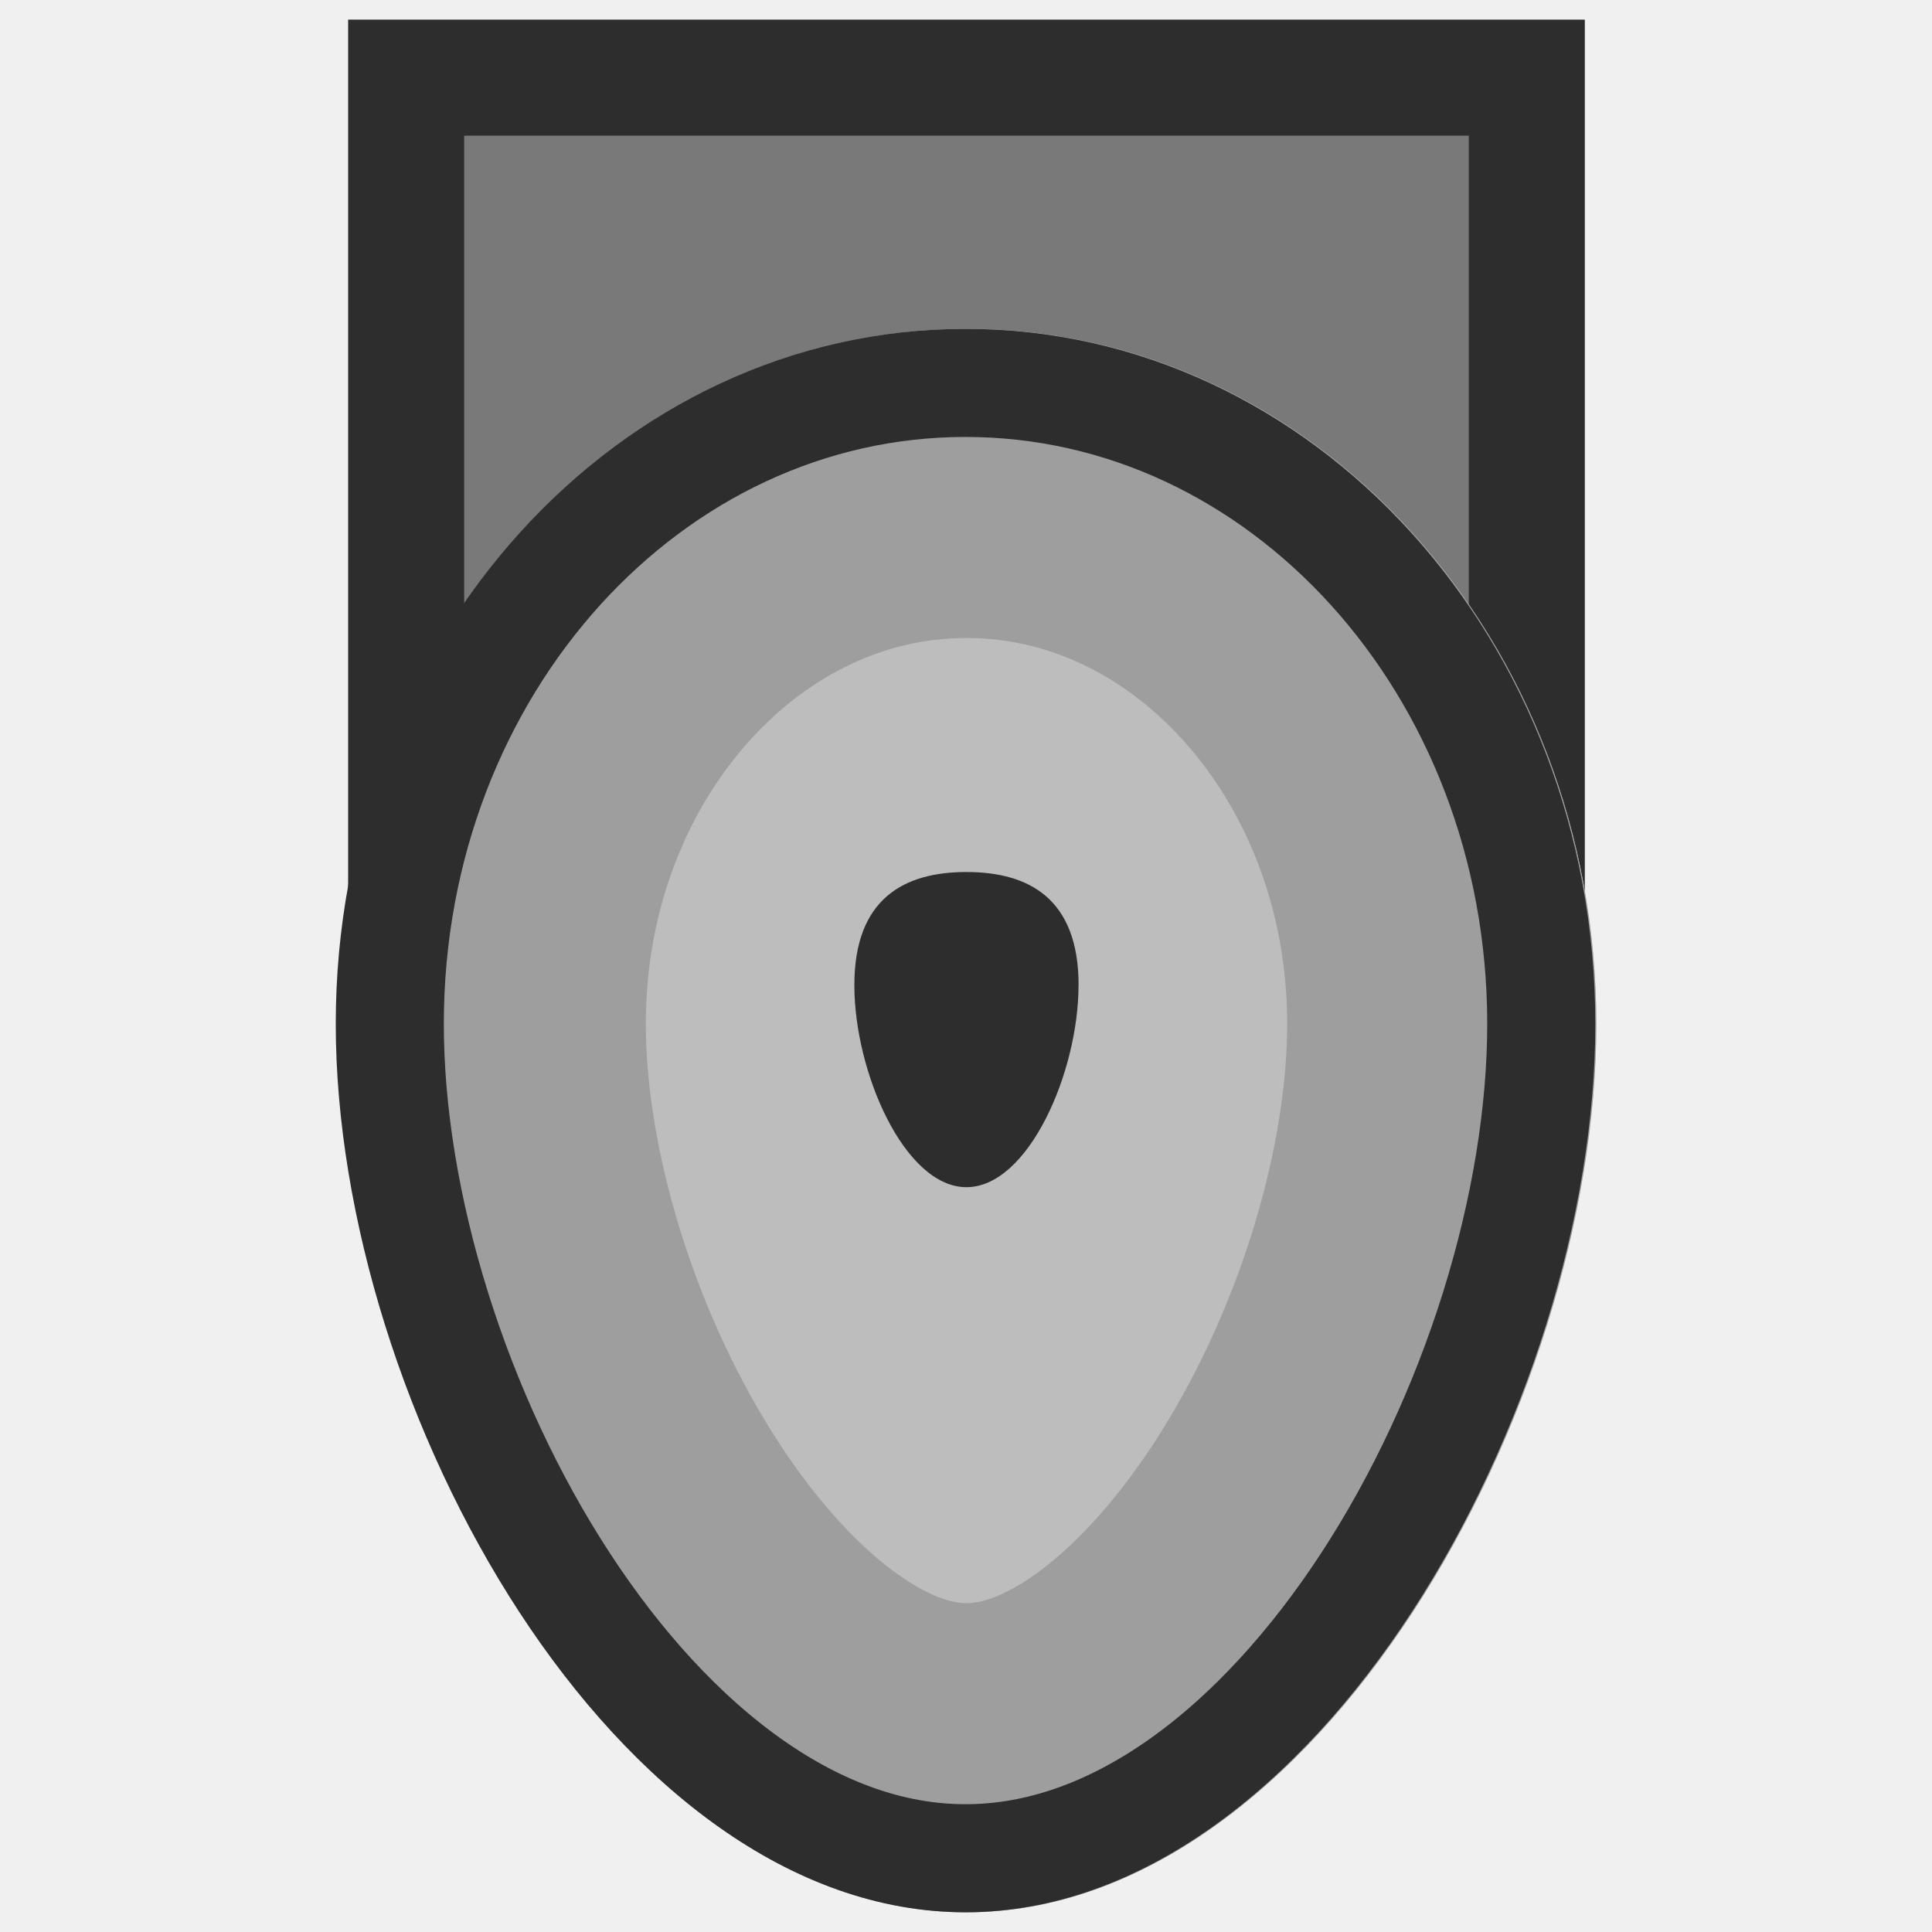
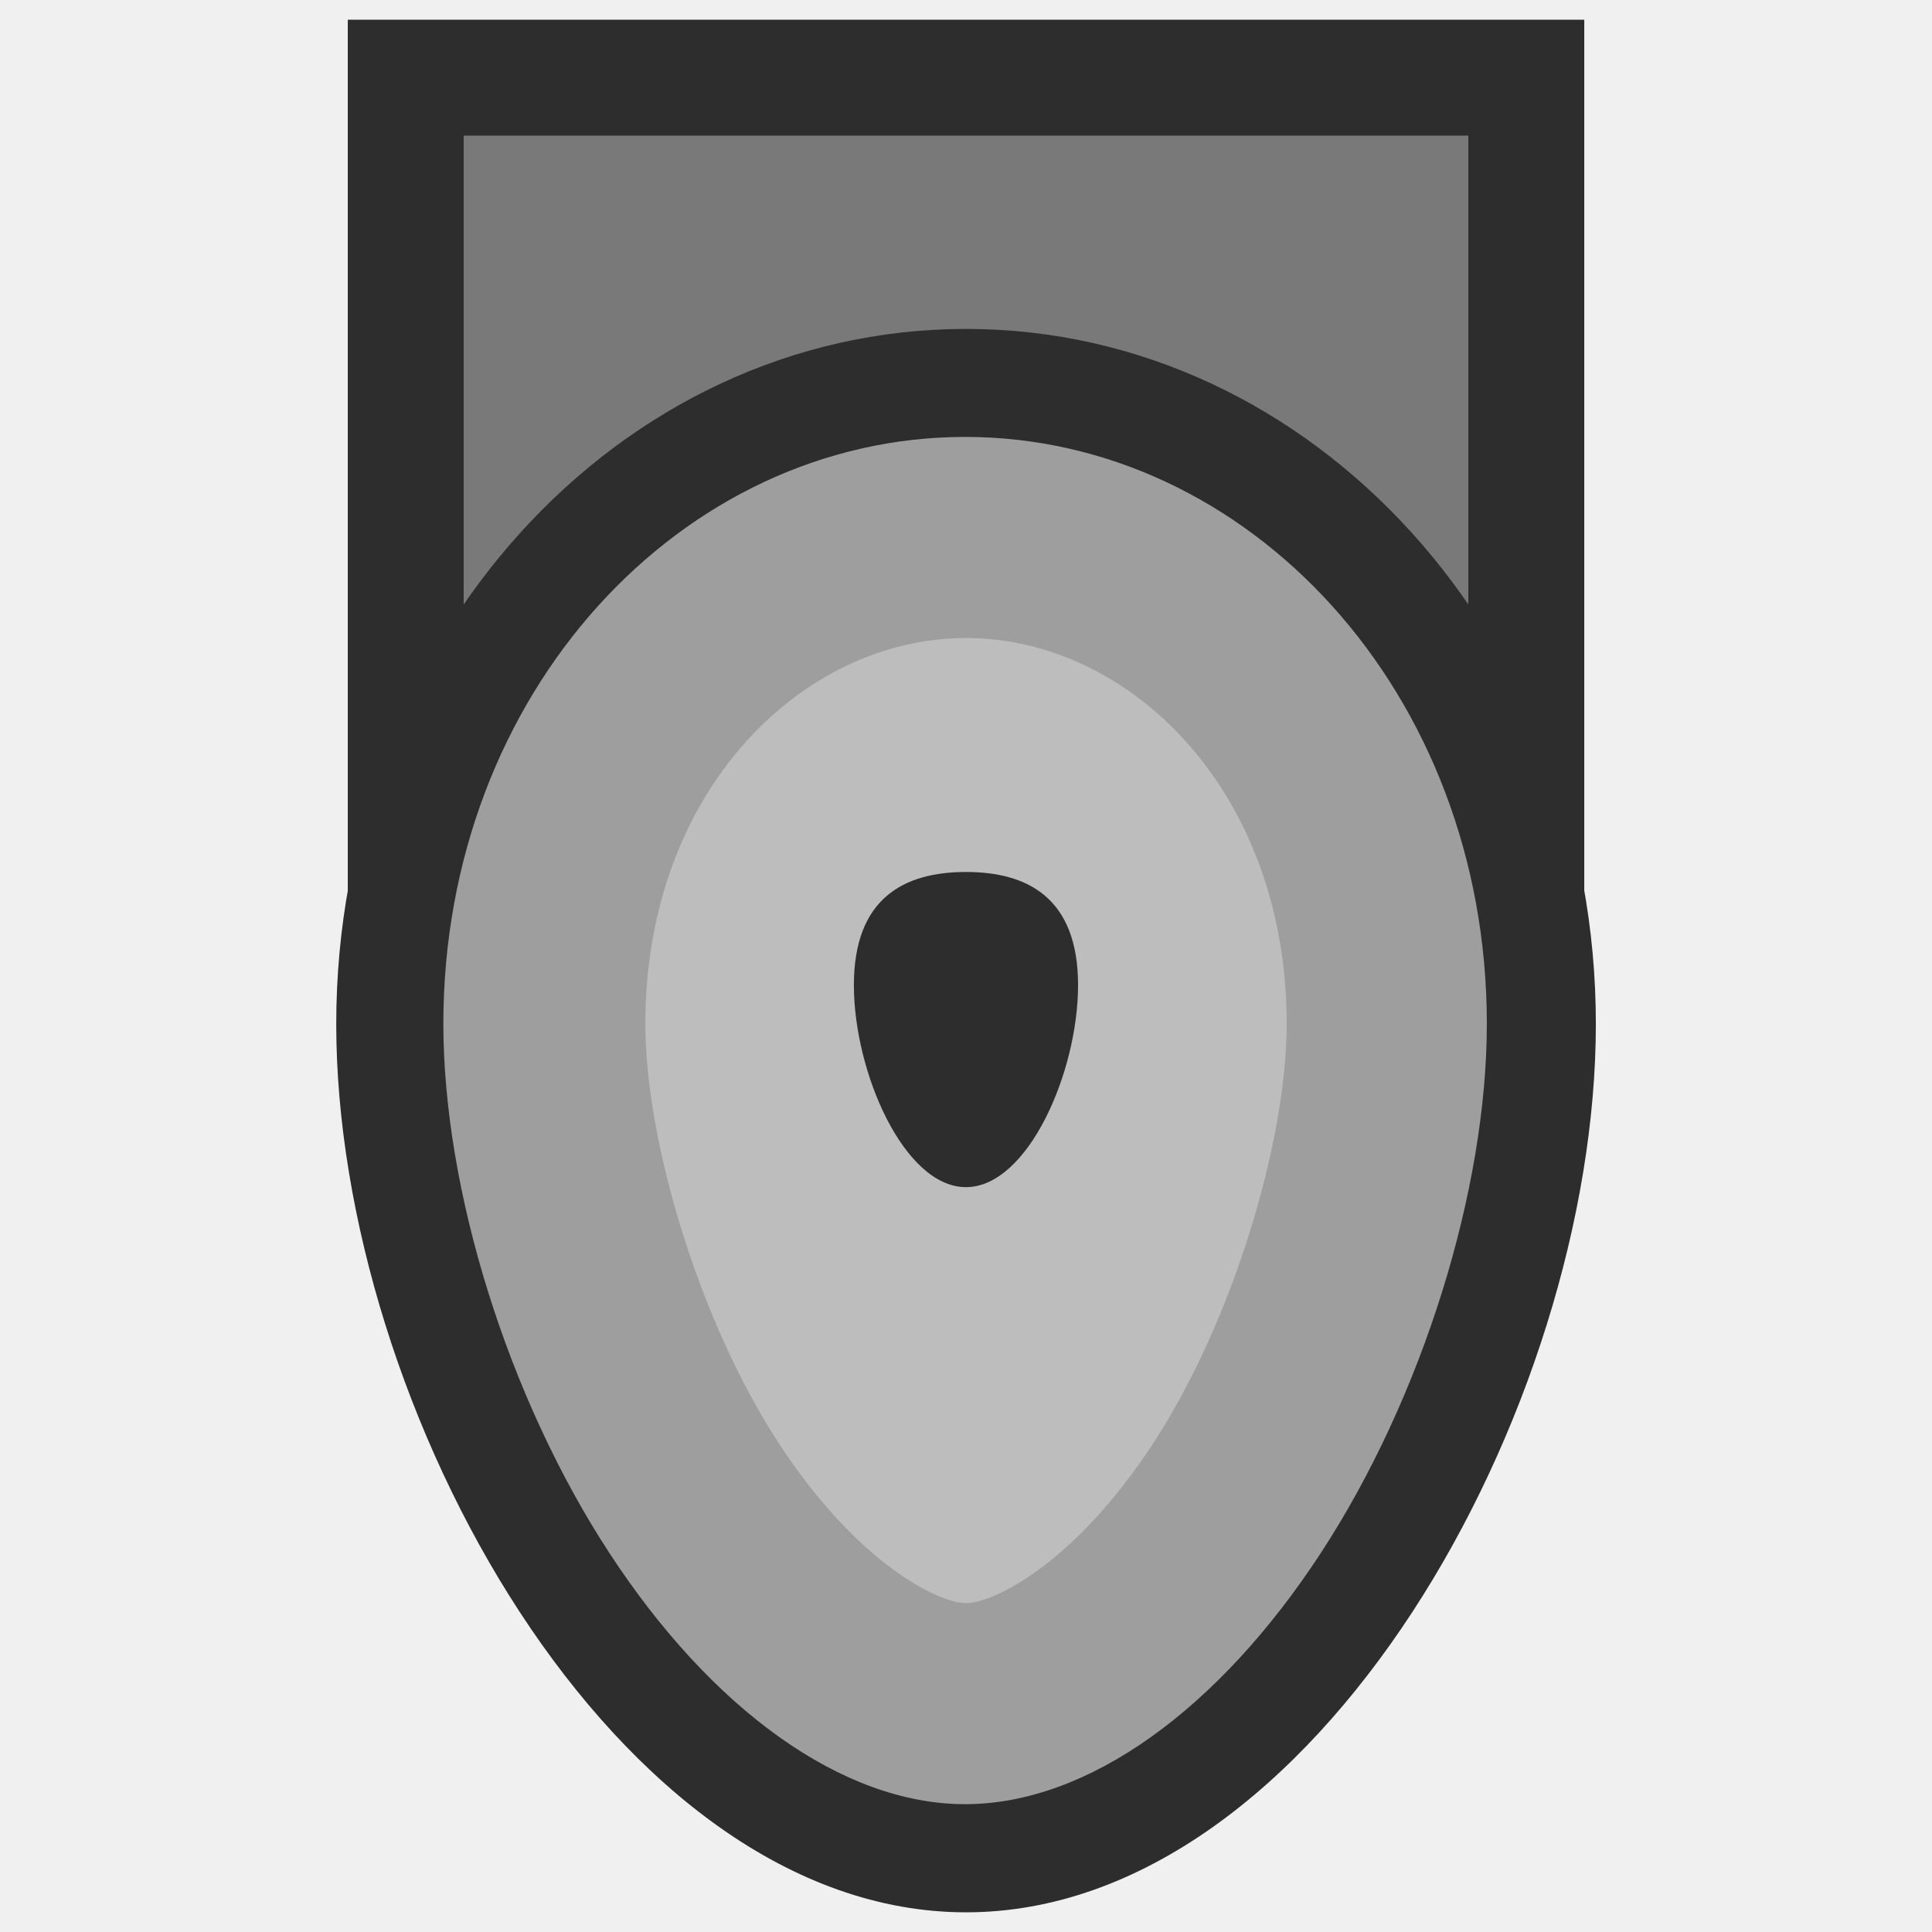
- <svg xmlns="http://www.w3.org/2000/svg" width="100" height="100" viewBox="0 0 26.458 26.458">
-   <defs>
-     <clipPath id="c">
-       <path d="M61.383 253.608c0 5.262-3.83 12.167-8.625 12.167-4.794 0-8.624-6.905-8.624-12.167 0-5.261 3.861-9.517 8.624-9.517 4.764 0 8.625 4.256 8.625 9.517z" fill="#939393" stroke-width="2.96" />
-     </clipPath>
-     <clipPath id="b">
-       <path d="M52.917 283.242c0 5.261-3.83 12.166-8.625 12.166s-8.625-6.905-8.625-12.166c0-5.262 3.861-9.518 8.625-9.518 4.763 0 8.625 4.256 8.625 9.518z" fill="#939393" stroke-width="2.96" />
-     </clipPath>
-     <clipPath id="a">
-       <path fill="#fff" stroke-width="16.285" d="M172.608-141.712h16.933v15.226h-16.933z" />
-     </clipPath>
-   </defs>
-   <path clip-path="url(#a)" transform="translate(-167.839 141.982)" fill="#797979" stroke="#2d2d2d" stroke-width="3.175" d="M172.608-141.712h16.933v15.226h-16.933z" />
-   <path transform="translate(-31.056 -269.22)" clip-path="url(#b)" d="M52.917 283.242c0 5.261-3.83 12.166-8.625 12.166s-8.625-6.905-8.625-12.166c0-5.262 3.861-9.518 8.625-9.518 4.763 0 8.625 4.256 8.625 9.518z" fill="#bdbdbd" stroke="#9e9e9e" stroke-width="8.467" />
-   <path d="M14.77 13.492c0 1.192-.687 2.766-1.535 2.766-.847 0-1.535-1.574-1.535-2.766s.688-1.55 1.535-1.55c.848 0 1.536.358 1.536 1.55z" fill="#2d2d2d" />
-   <path transform="translate(-39.536 -239.587)" clip-path="url(#c)" d="M61.383 253.608c0 5.262-3.83 12.167-8.625 12.167-4.794 0-8.624-6.905-8.624-12.167 0-5.261 3.861-9.517 8.624-9.517 4.764 0 8.625 4.256 8.625 9.517z" fill="none" stroke="#2d2d2d" stroke-width="2.96" />
+ <svg xmlns="http://www.w3.org/2000/svg" width="100" height="100" viewBox="0 0 26.458 26.458" version="1.1" id="svg7">
+   <defs id="defs3" />
+   <g id="g7" transform="translate(28.15167,2.386455)">
+     <g id="g14" transform="translate(-1.295774,-264.9864)">
+       <path style="baseline-shift:baseline;display:inline;overflow:visible;vector-effect:none;fill:#797979;fill-opacity:1;stroke-width:0.92;enable-background:accumulate;stop-color:#000000" d="m -21.416,263.479 h 15.578 v 14.007 H -21.416 Z" id="path13" />
+       <path id="path14" style="baseline-shift:baseline;display:inline;overflow:visible;vector-effect:none;fill:#2d2d2d;enable-background:accumulate;stop-color:#000000" d="m -22.093,262.87 v 15.226 h 16.933 v -15.226 z m 1.587,1.587 h 13.758 v 12.051 H -20.506 Z" />
+     </g>
+     <path d="m -7.178,11.771 c 0,4.724 -3.439,10.924 -7.744,10.924 -4.305,0 -7.744,-6.2 -7.744,-10.924 0,-4.725 3.467,-8.546 7.744,-8.546 4.277,0 7.744,3.821 7.744,8.546 z" fill="#939393" stroke-width="2.96" id="path2-2" style="fill:#9e9e9e;fill-opacity:1" />
+     <path id="path8" style="baseline-shift:baseline;display:inline;overflow:visible;vector-effect:none;fill:#bdbdbd;fill-opacity:1;enable-background:accumulate;stop-color:#000000" d="m -14.922,6.351 c -2.243,0 -4.392,2.094 -4.392,5.285 0,1.603 0.736,4.071 1.826,5.74 1.09,1.669 2.201,2.192 2.566,2.192 0.365,0 1.475,-0.523 2.565,-2.192 1.09,-1.669 1.826,-4.137 1.826,-5.74 0,-3.191 -2.15,-5.285 -4.391,-5.285 z" />
+     <path id="path5-0" clip-path="none" d="m -14.922,2.118 c -4.764,0 -8.625,4.256 -8.625,9.518 0,5.261 3.83,12.166 8.625,12.166 4.795,0 8.625,-6.905 8.625,-12.166 0,-5.262 -3.862,-9.518 -8.625,-9.518 z m -0.013,1.479 c 3.883,0 7.145,3.5 7.145,8.037 0,2.272 -0.88,5.114 -2.274,7.248 -1.394,2.134 -3.184,3.439 -4.871,3.439 -1.686,0 -3.477,-1.305 -4.871,-3.439 -1.394,-2.134 -2.274,-4.976 -2.274,-7.248 0,-4.537 3.263,-8.037 7.145,-8.037 z" style="fill:#2d2d2d;fill-opacity:1" />
+     <path d="m -13.388,11.105 c 0,1.192 -0.688,2.766 -1.535,2.766 -0.848,0 -1.535,-1.574 -1.535,-2.766 0,-1.192 0.687,-1.55 1.535,-1.55 0.847,0 1.535,0.358 1.535,1.55 z" fill="#2d2d2d" id="path6-6" />
+     <g transform="translate(-57.33403,-258.1691)" id="g7-3" />
+   </g>
</svg>
